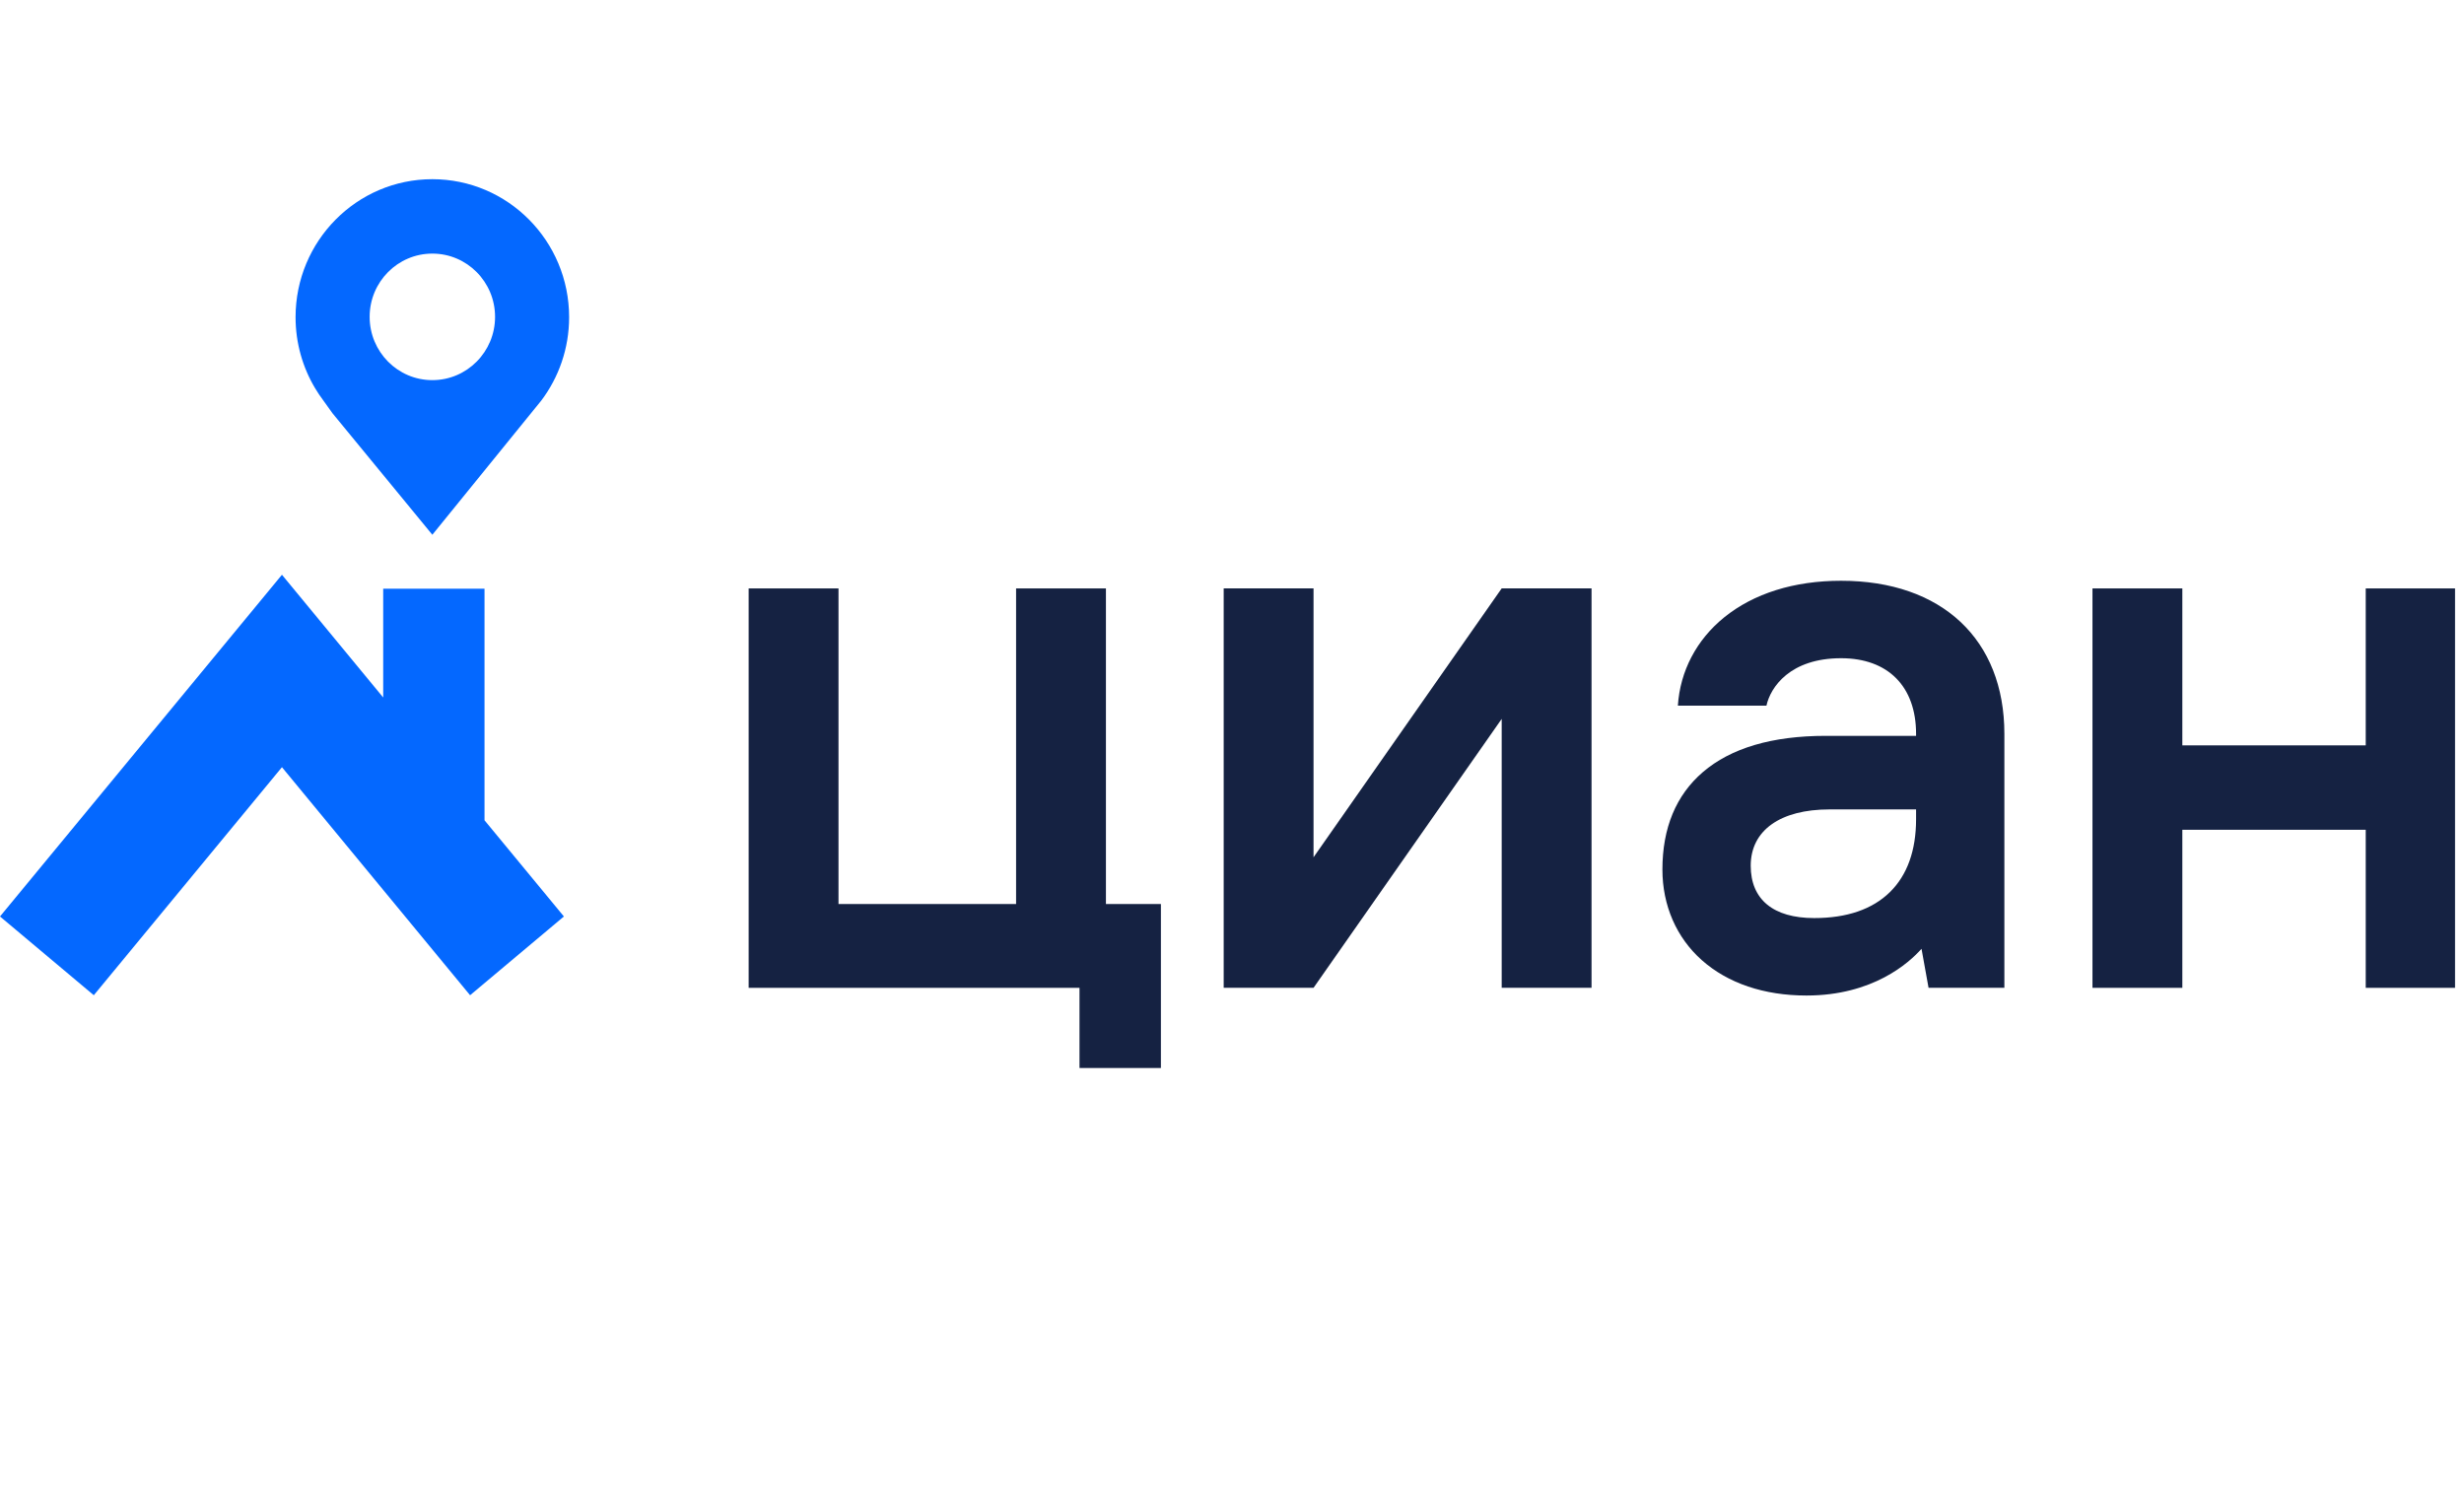
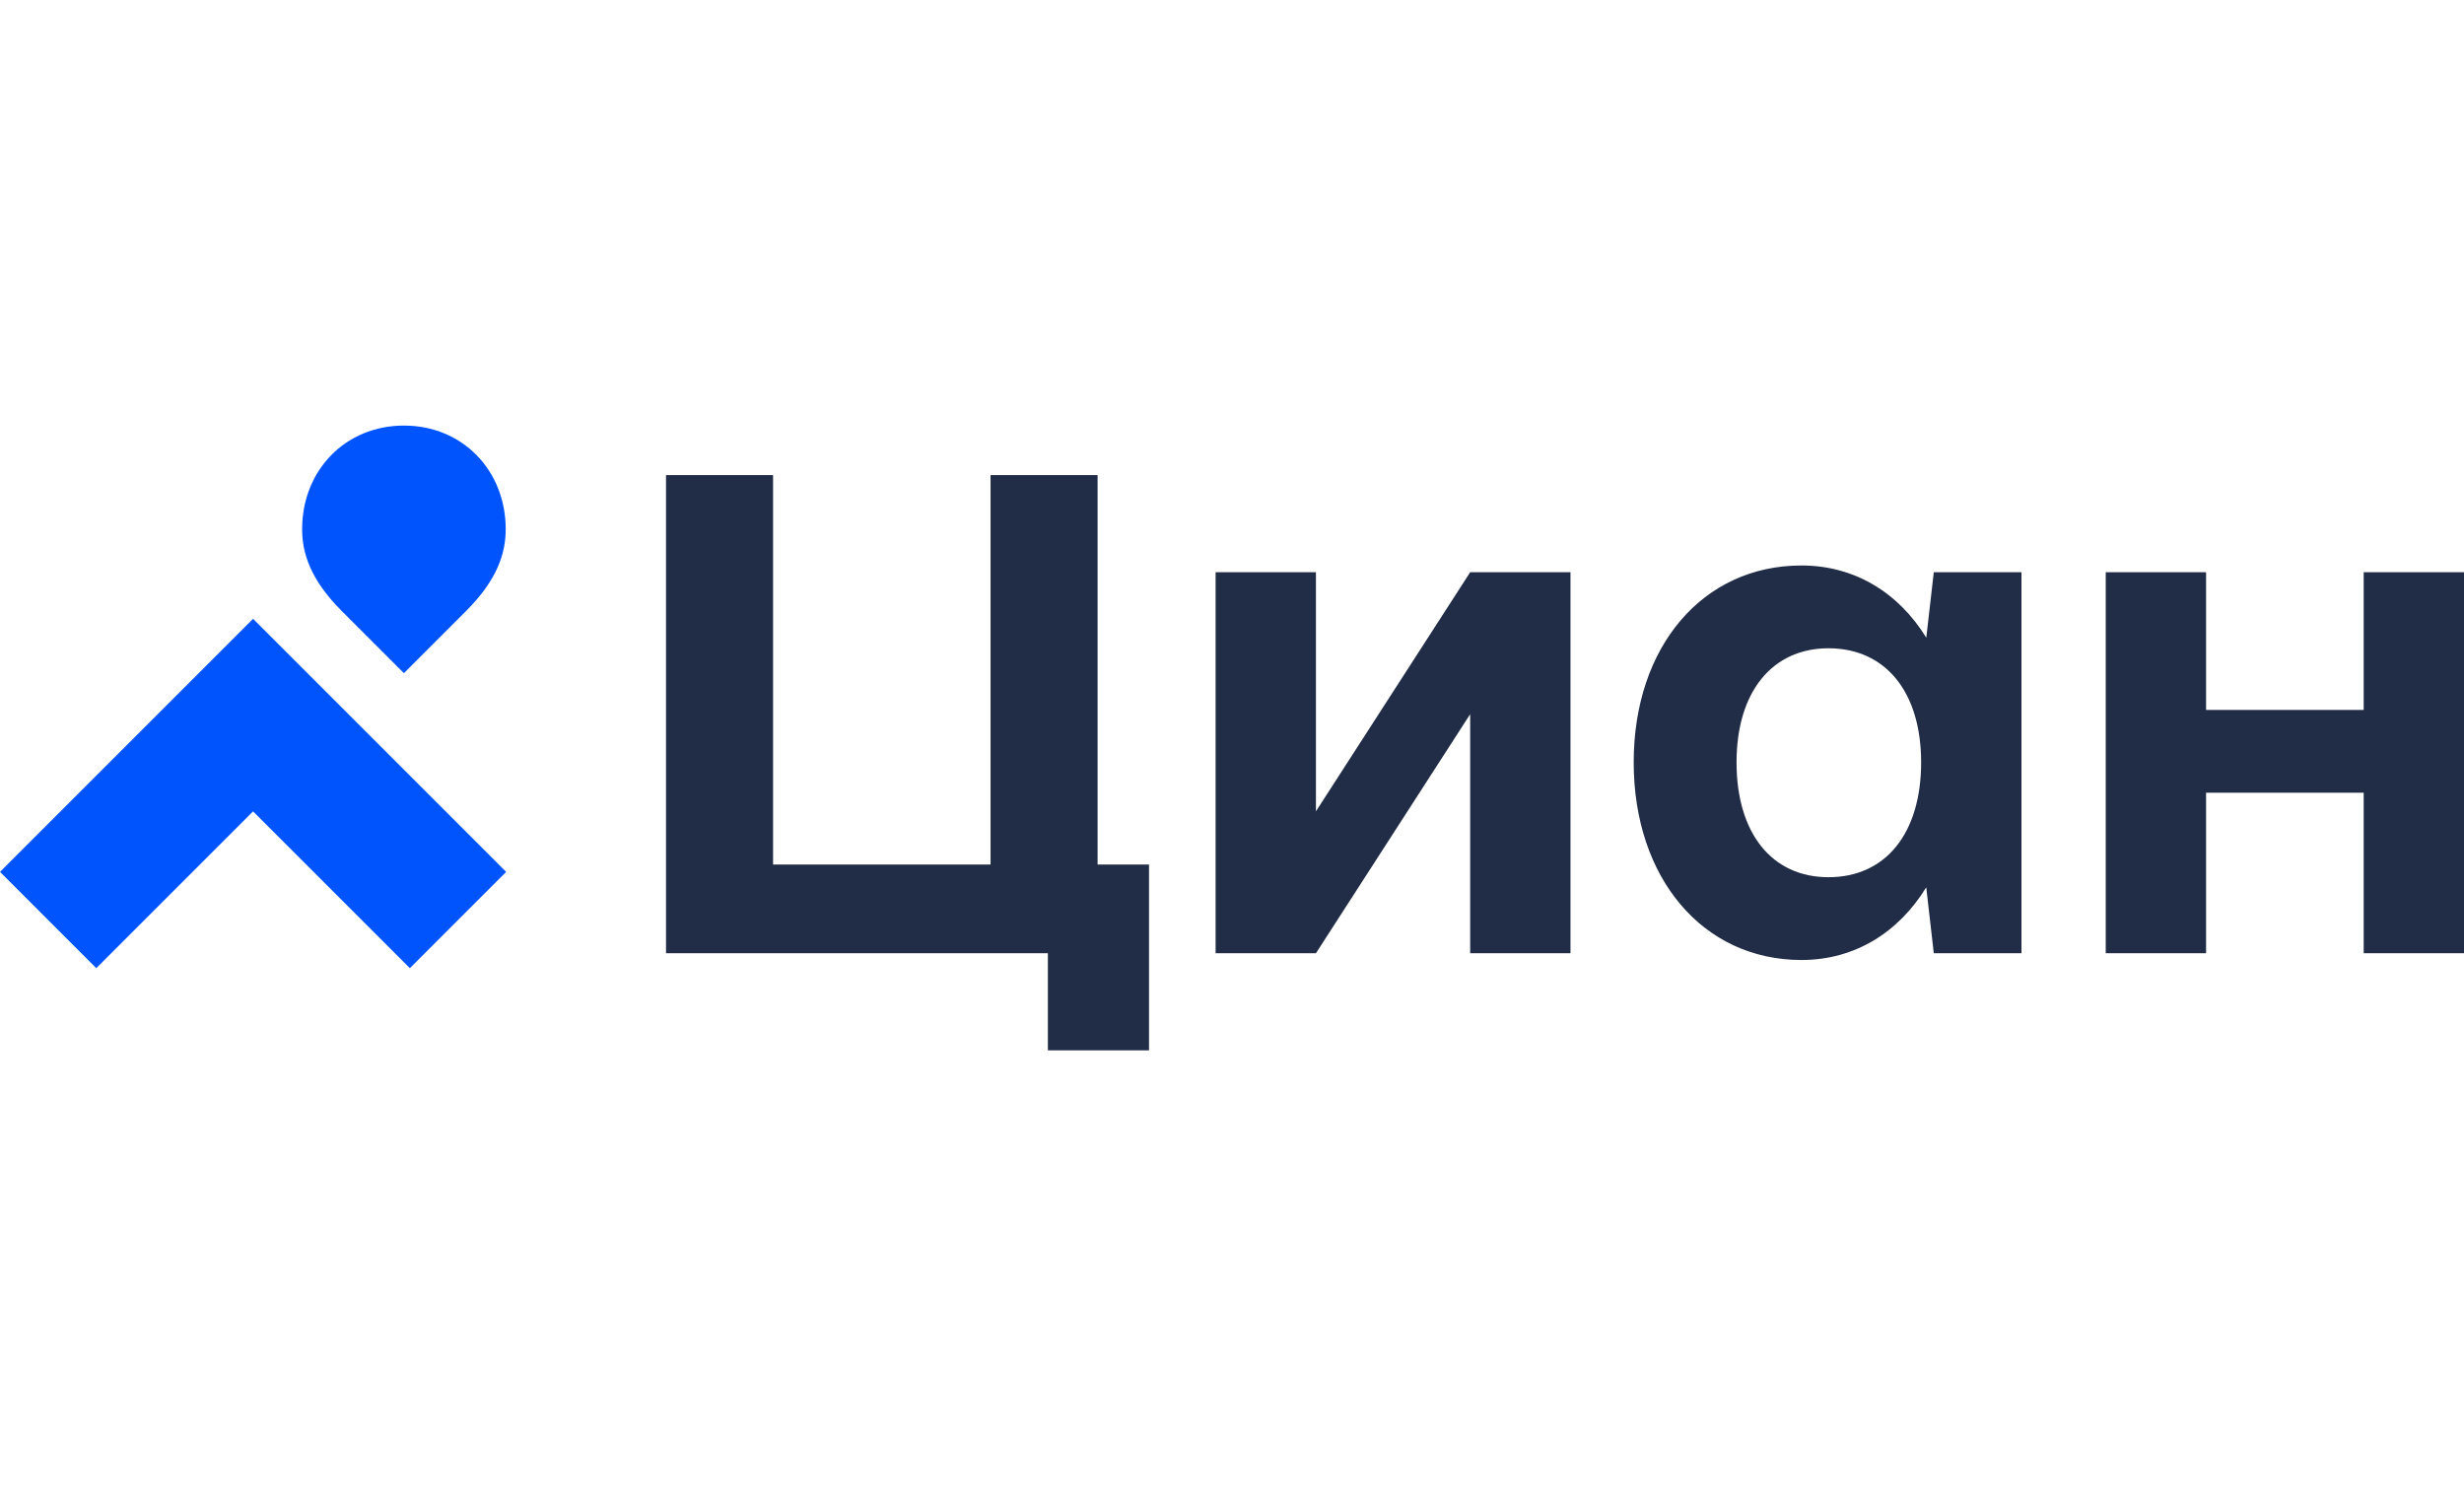
<svg xmlns="http://www.w3.org/2000/svg" width="110" height="67" viewBox="0 0 110 67" fill="none">
-   <path fill-rule="evenodd" clip-rule="evenodd" d="M19.301 16.971C17.755 16.971 16.502 15.706 16.502 14.146C16.502 12.586 17.755 11.322 19.301 11.322C20.847 11.322 22.101 12.586 22.101 14.146C22.101 15.706 20.847 16.971 19.301 16.971ZM19.301 8C15.929 8 13.195 10.758 13.195 14.16C13.195 15.32 13.514 16.406 14.067 17.332C14.18 17.522 14.303 17.705 14.435 17.88L14.841 18.447L19.301 23.874L24.168 17.879C24.945 16.846 25.407 15.557 25.407 14.16C25.407 10.758 22.673 8 19.301 8Z" fill="#0468FF" />
-   <path fill-rule="evenodd" clip-rule="evenodd" d="M21.63 36.621V26.284H17.107V31.139L12.587 25.66L0 40.916L4.187 44.432L12.587 34.251L20.986 44.432L25.174 40.916L21.63 36.621Z" fill="#0468FF" />
-   <path fill-rule="evenodd" clip-rule="evenodd" d="M49.372 26.27H45.361V40.36H37.433V26.27H33.422V44.102H48.192V47.681H51.826V40.36H49.372V26.27Z" fill="#152242" />
-   <path fill-rule="evenodd" clip-rule="evenodd" d="M58.64 38.273V26.268H54.629V44.101H58.64L67.04 32.095V44.101H71.051V26.268H67.04L58.64 38.273Z" fill="#152242" />
-   <path fill-rule="evenodd" clip-rule="evenodd" d="M105.613 26.27V33.277H97.426V26.27H93.414V44.102H97.426V37.045H105.613V44.102H109.6V26.27H105.613Z" fill="#152242" />
-   <path fill-rule="evenodd" clip-rule="evenodd" d="M85.539 36.571C85.539 37.971 85.146 39.066 84.372 39.827C83.588 40.596 82.451 40.987 80.99 40.987C79.163 40.987 78.157 40.157 78.157 38.648C78.157 37.075 79.473 36.136 81.676 36.136H85.539V36.571ZM82.191 25.928C80.095 25.928 78.29 26.494 76.97 27.564C75.736 28.565 75.004 29.963 74.905 31.504H78.859C79.04 30.677 79.916 29.386 82.191 29.386C84.287 29.386 85.539 30.648 85.539 32.763V32.852H81.505C79.116 32.852 77.271 33.397 76.02 34.471C74.822 35.501 74.215 36.964 74.215 38.821C74.215 40.422 74.84 41.859 75.974 42.866C77.138 43.899 78.754 44.445 80.647 44.445C83.613 44.445 85.227 42.985 85.782 42.359L86.096 44.099H89.481V32.763C89.481 28.547 86.688 25.928 82.191 25.928Z" fill="#152242" />
+   <path d="M34.512 21.21V38.598H44.221V21.21H48.999V38.598H51.295V46.892H46.78V42.558H29.733V21.21H34.512ZM80.422 25.246C82.791 25.246 84.755 26.455 85.995 28.47L86.33 25.547H90.244V42.558H86.33L85.993 39.614C84.753 41.639 82.79 42.859 80.422 42.859C76.02 42.859 72.933 39.201 72.933 34.034C72.933 28.867 76.019 25.246 80.422 25.246ZM58.747 25.547V36.222L65.633 25.547H70.111V42.558H65.633V31.884L58.747 42.558H54.268V25.547H58.747ZM98.485 25.547V31.695H105.522V25.547H110V42.558H105.522V35.392H98.485V42.558H94.006V25.547H98.485ZM81.626 28.942C79.105 28.942 77.524 30.904 77.524 34.034C77.524 37.202 79.105 39.163 81.626 39.163C84.185 39.163 85.765 37.202 85.765 34.034C85.765 30.904 84.185 28.943 81.626 28.942Z" fill="#212C46" />
+   <path d="M22.596 38.925L18.298 43.224L11.298 36.224L4.298 43.224L0 38.925L11.298 27.627L22.596 38.925ZM18.032 19C20.652 19 22.576 21.006 22.576 23.626C22.576 24.69 22.207 25.877 20.815 27.269L18.032 30.053L15.248 27.269C13.857 25.877 13.488 24.69 13.488 23.626C13.488 21.006 15.412 19 18.032 19Z" fill="#0054FD" />
</svg>
